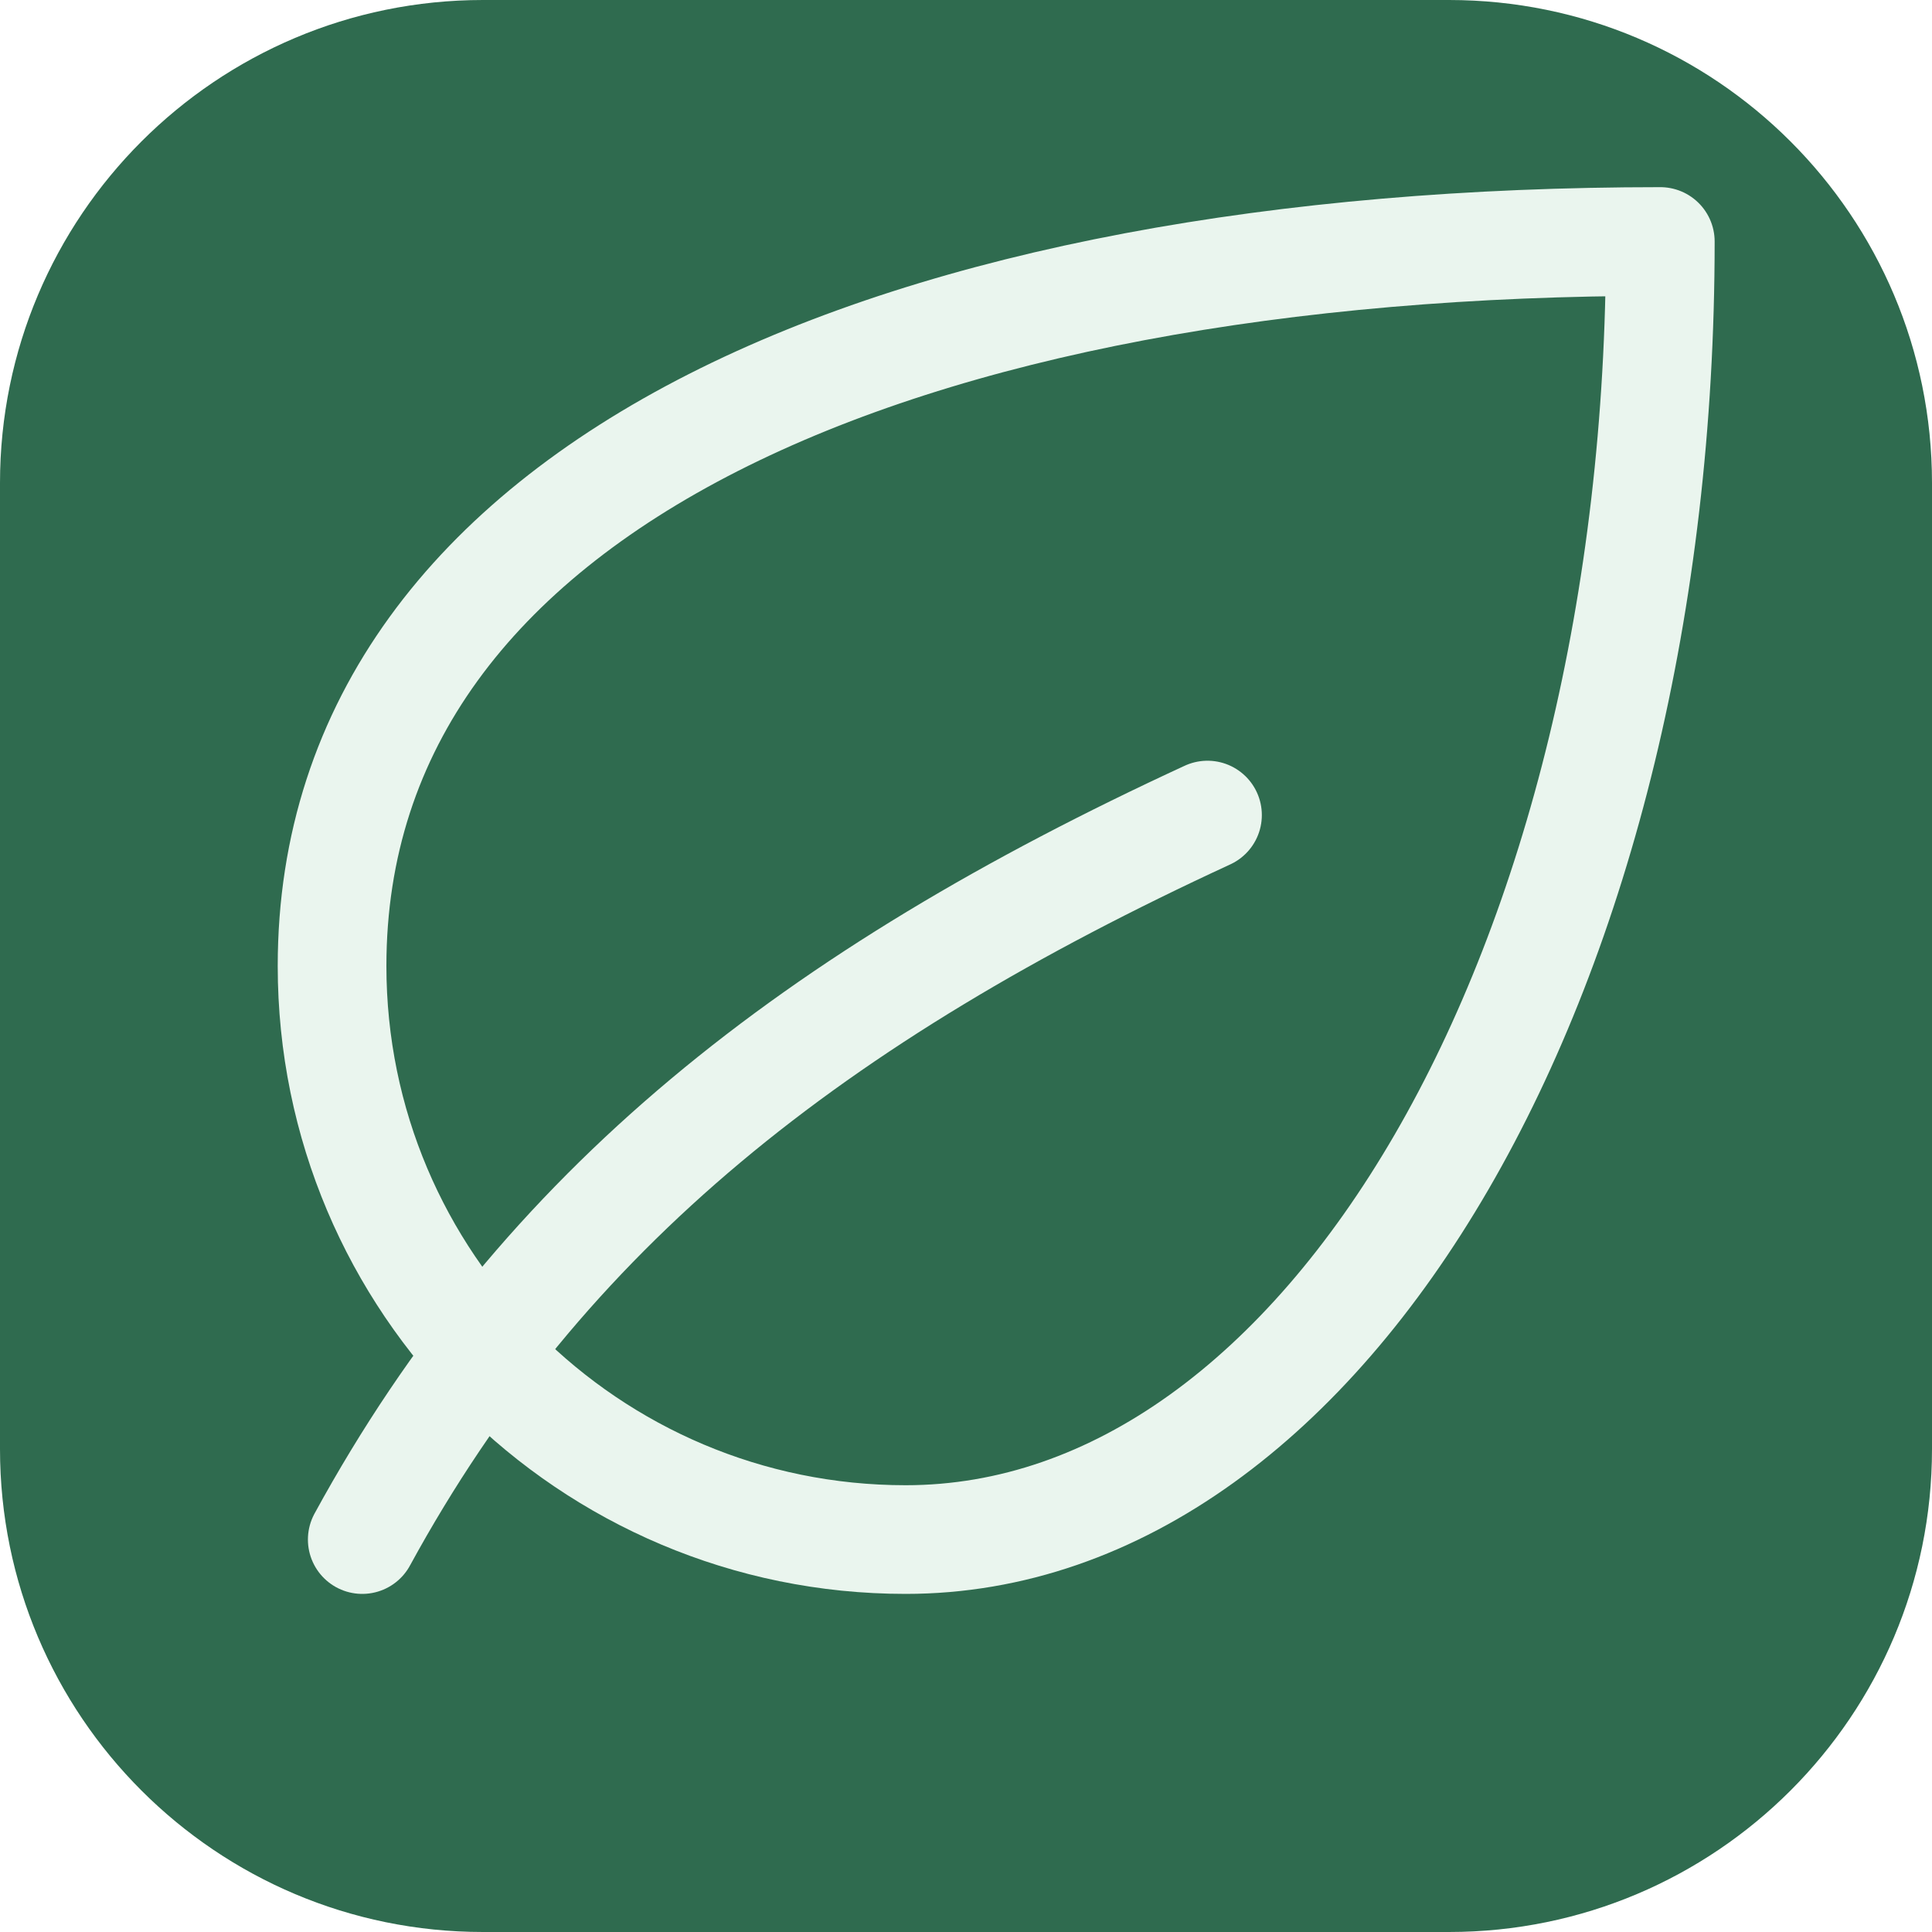
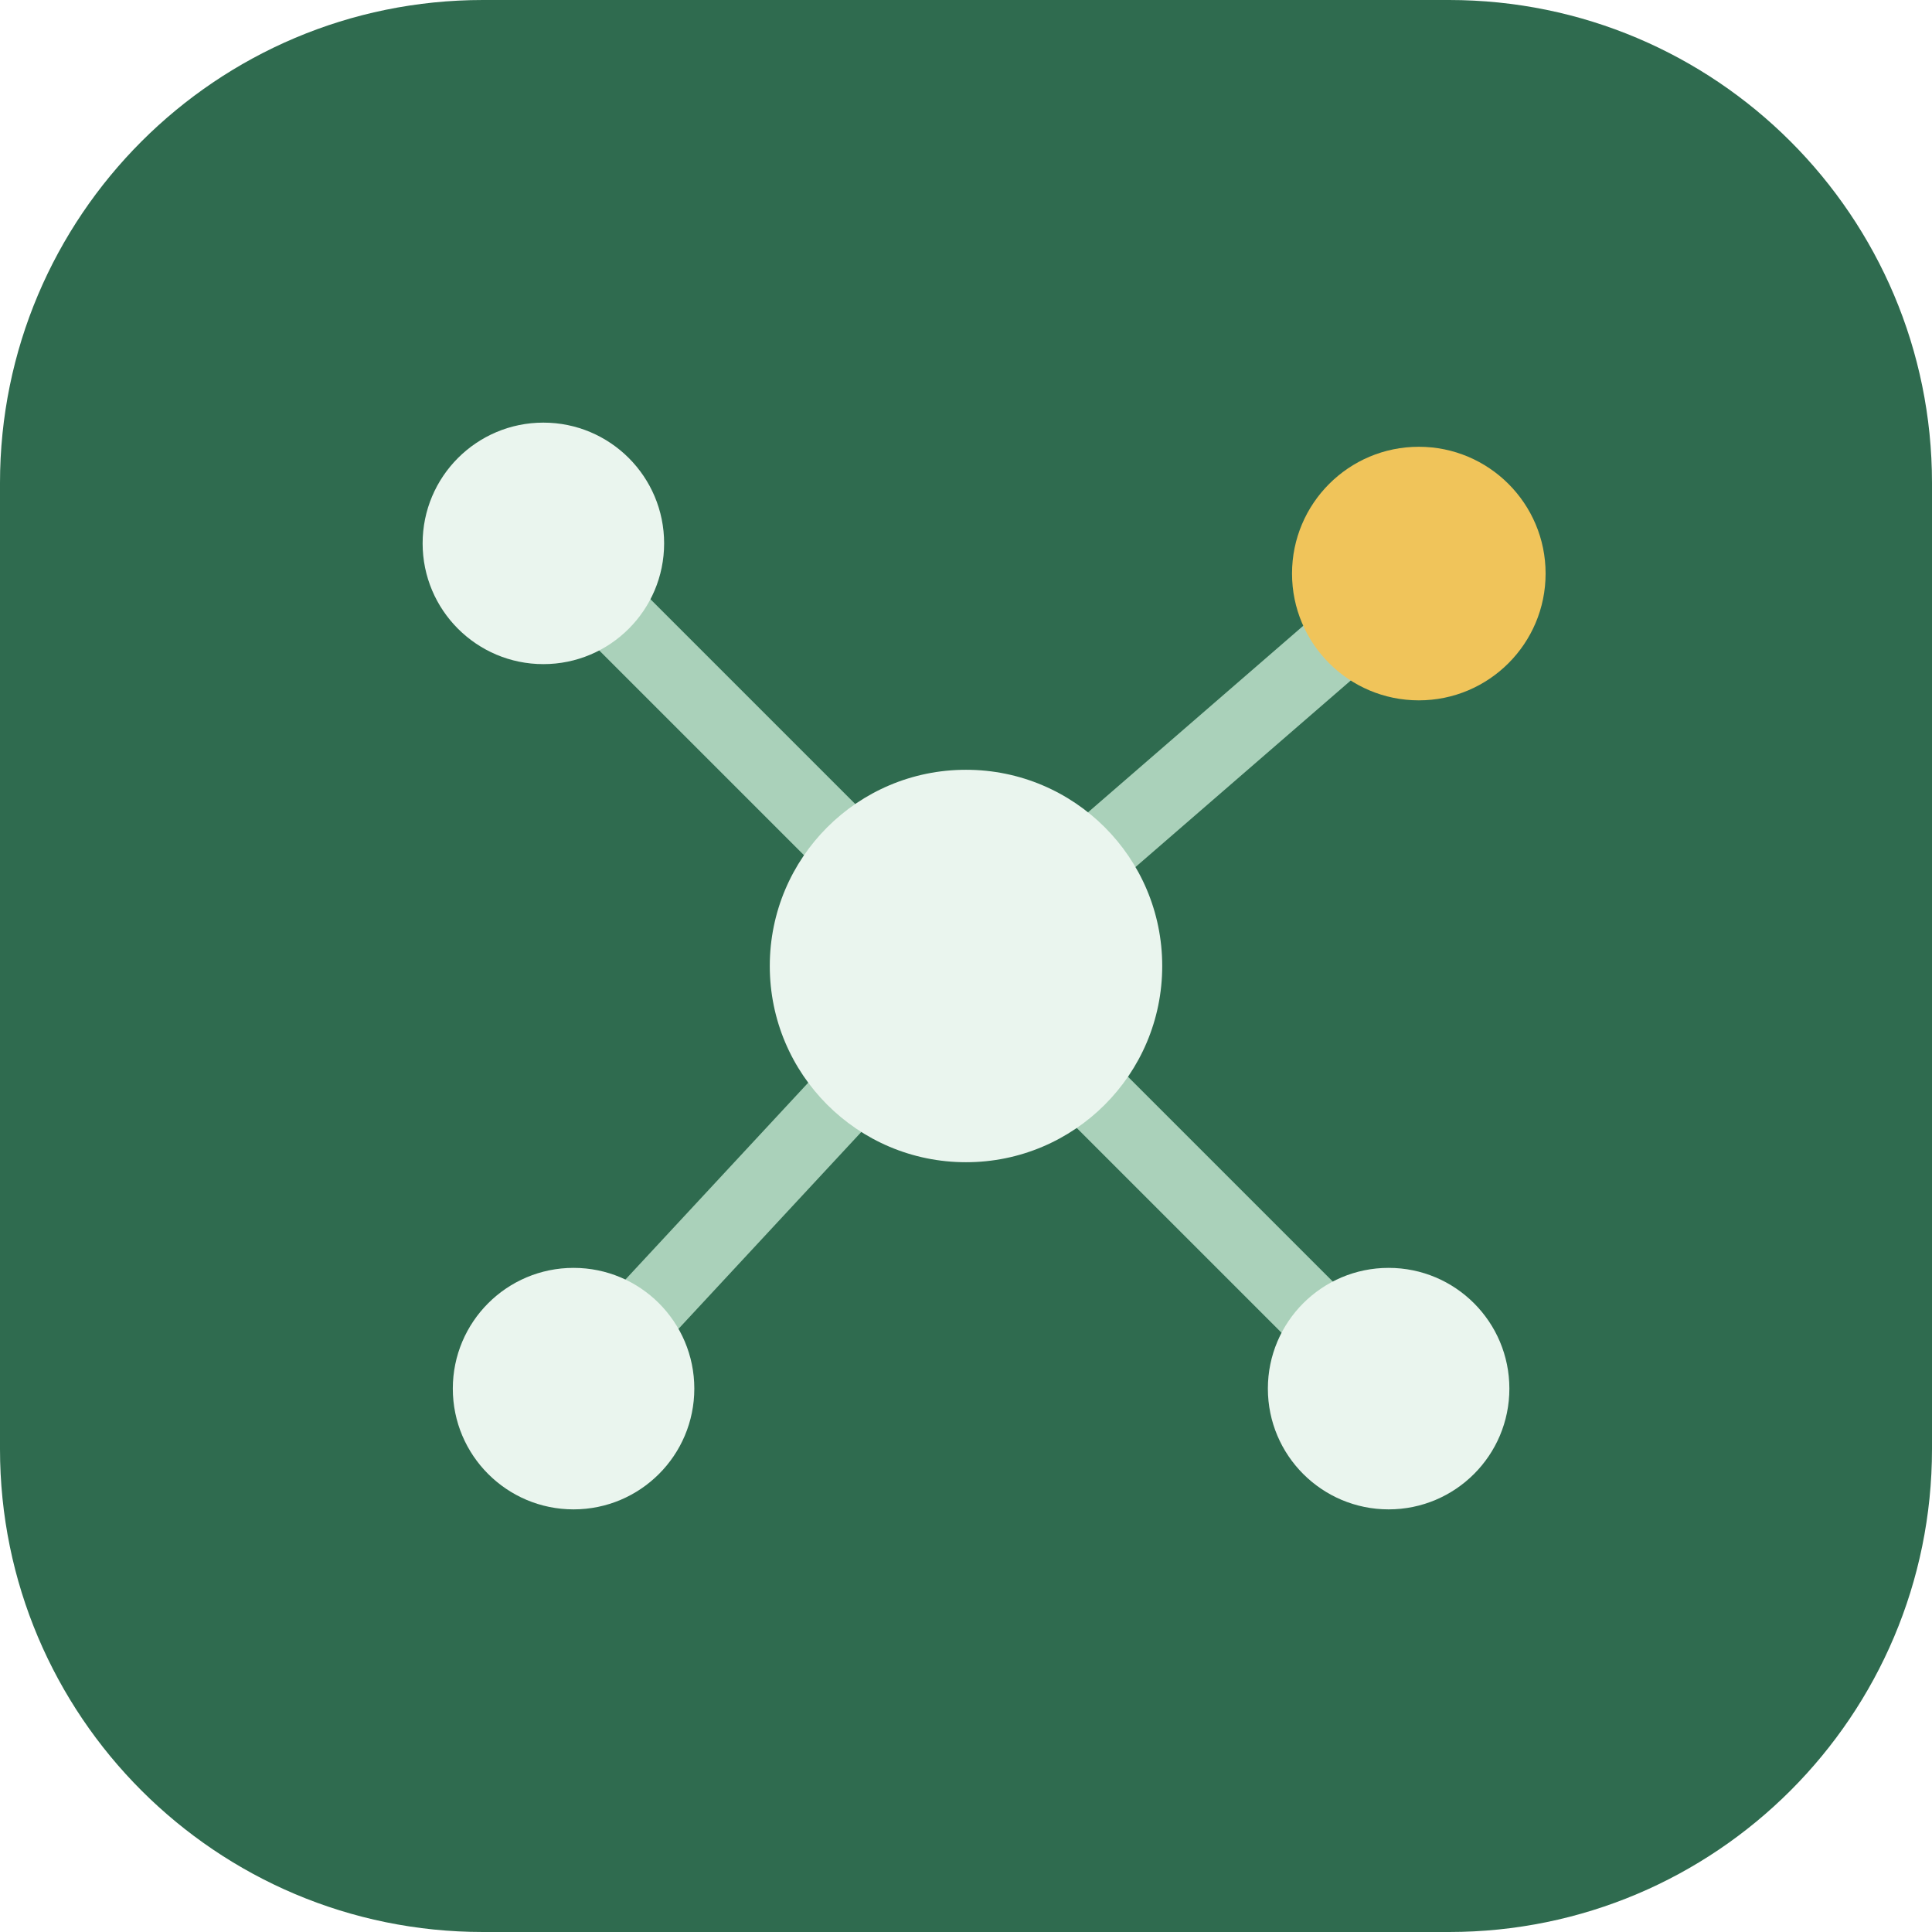
<svg xmlns="http://www.w3.org/2000/svg" viewBox="0 0 64 64" role="img" aria-label="Copse">
  <rect width="64" height="64" rx="16" fill="#2f6b4f" />
-   <path d="M30 51A19 19 0 0 1 11 32C11 16 30 8 55 8 55 32 44 51 30 51Z" fill="none" stroke="#eaf5ee" stroke-width="3.6" stroke-linejoin="round" />
-   <path d="M12 51C18 40 27 33 40 27" fill="none" stroke="#eaf5ee" stroke-width="3.6" stroke-linecap="round" />
+   <g stroke="#bfe3cd" stroke-width="2.4" stroke-linecap="round" opacity="0.85">
+     <line x1="32" y1="32" x2="18" y2="18" />
+     <line x1="32" y1="32" x2="47" y2="19" />
+     <line x1="32" y1="32" x2="19" y2="46" />
+     <line x1="32" y1="32" x2="46" y2="46" />
+   </g>
+   <g fill="#eaf5ee">
+     <circle cx="32" cy="32" r="6.5" />
+     <circle cx="18" cy="18" r="4" />
+     <circle cx="19" cy="46" r="4" />
+     <circle cx="46" cy="46" r="4" />
+   </g>
+   <circle cx="47" cy="19" r="4.2" fill="#f0c45a" />
</svg>
